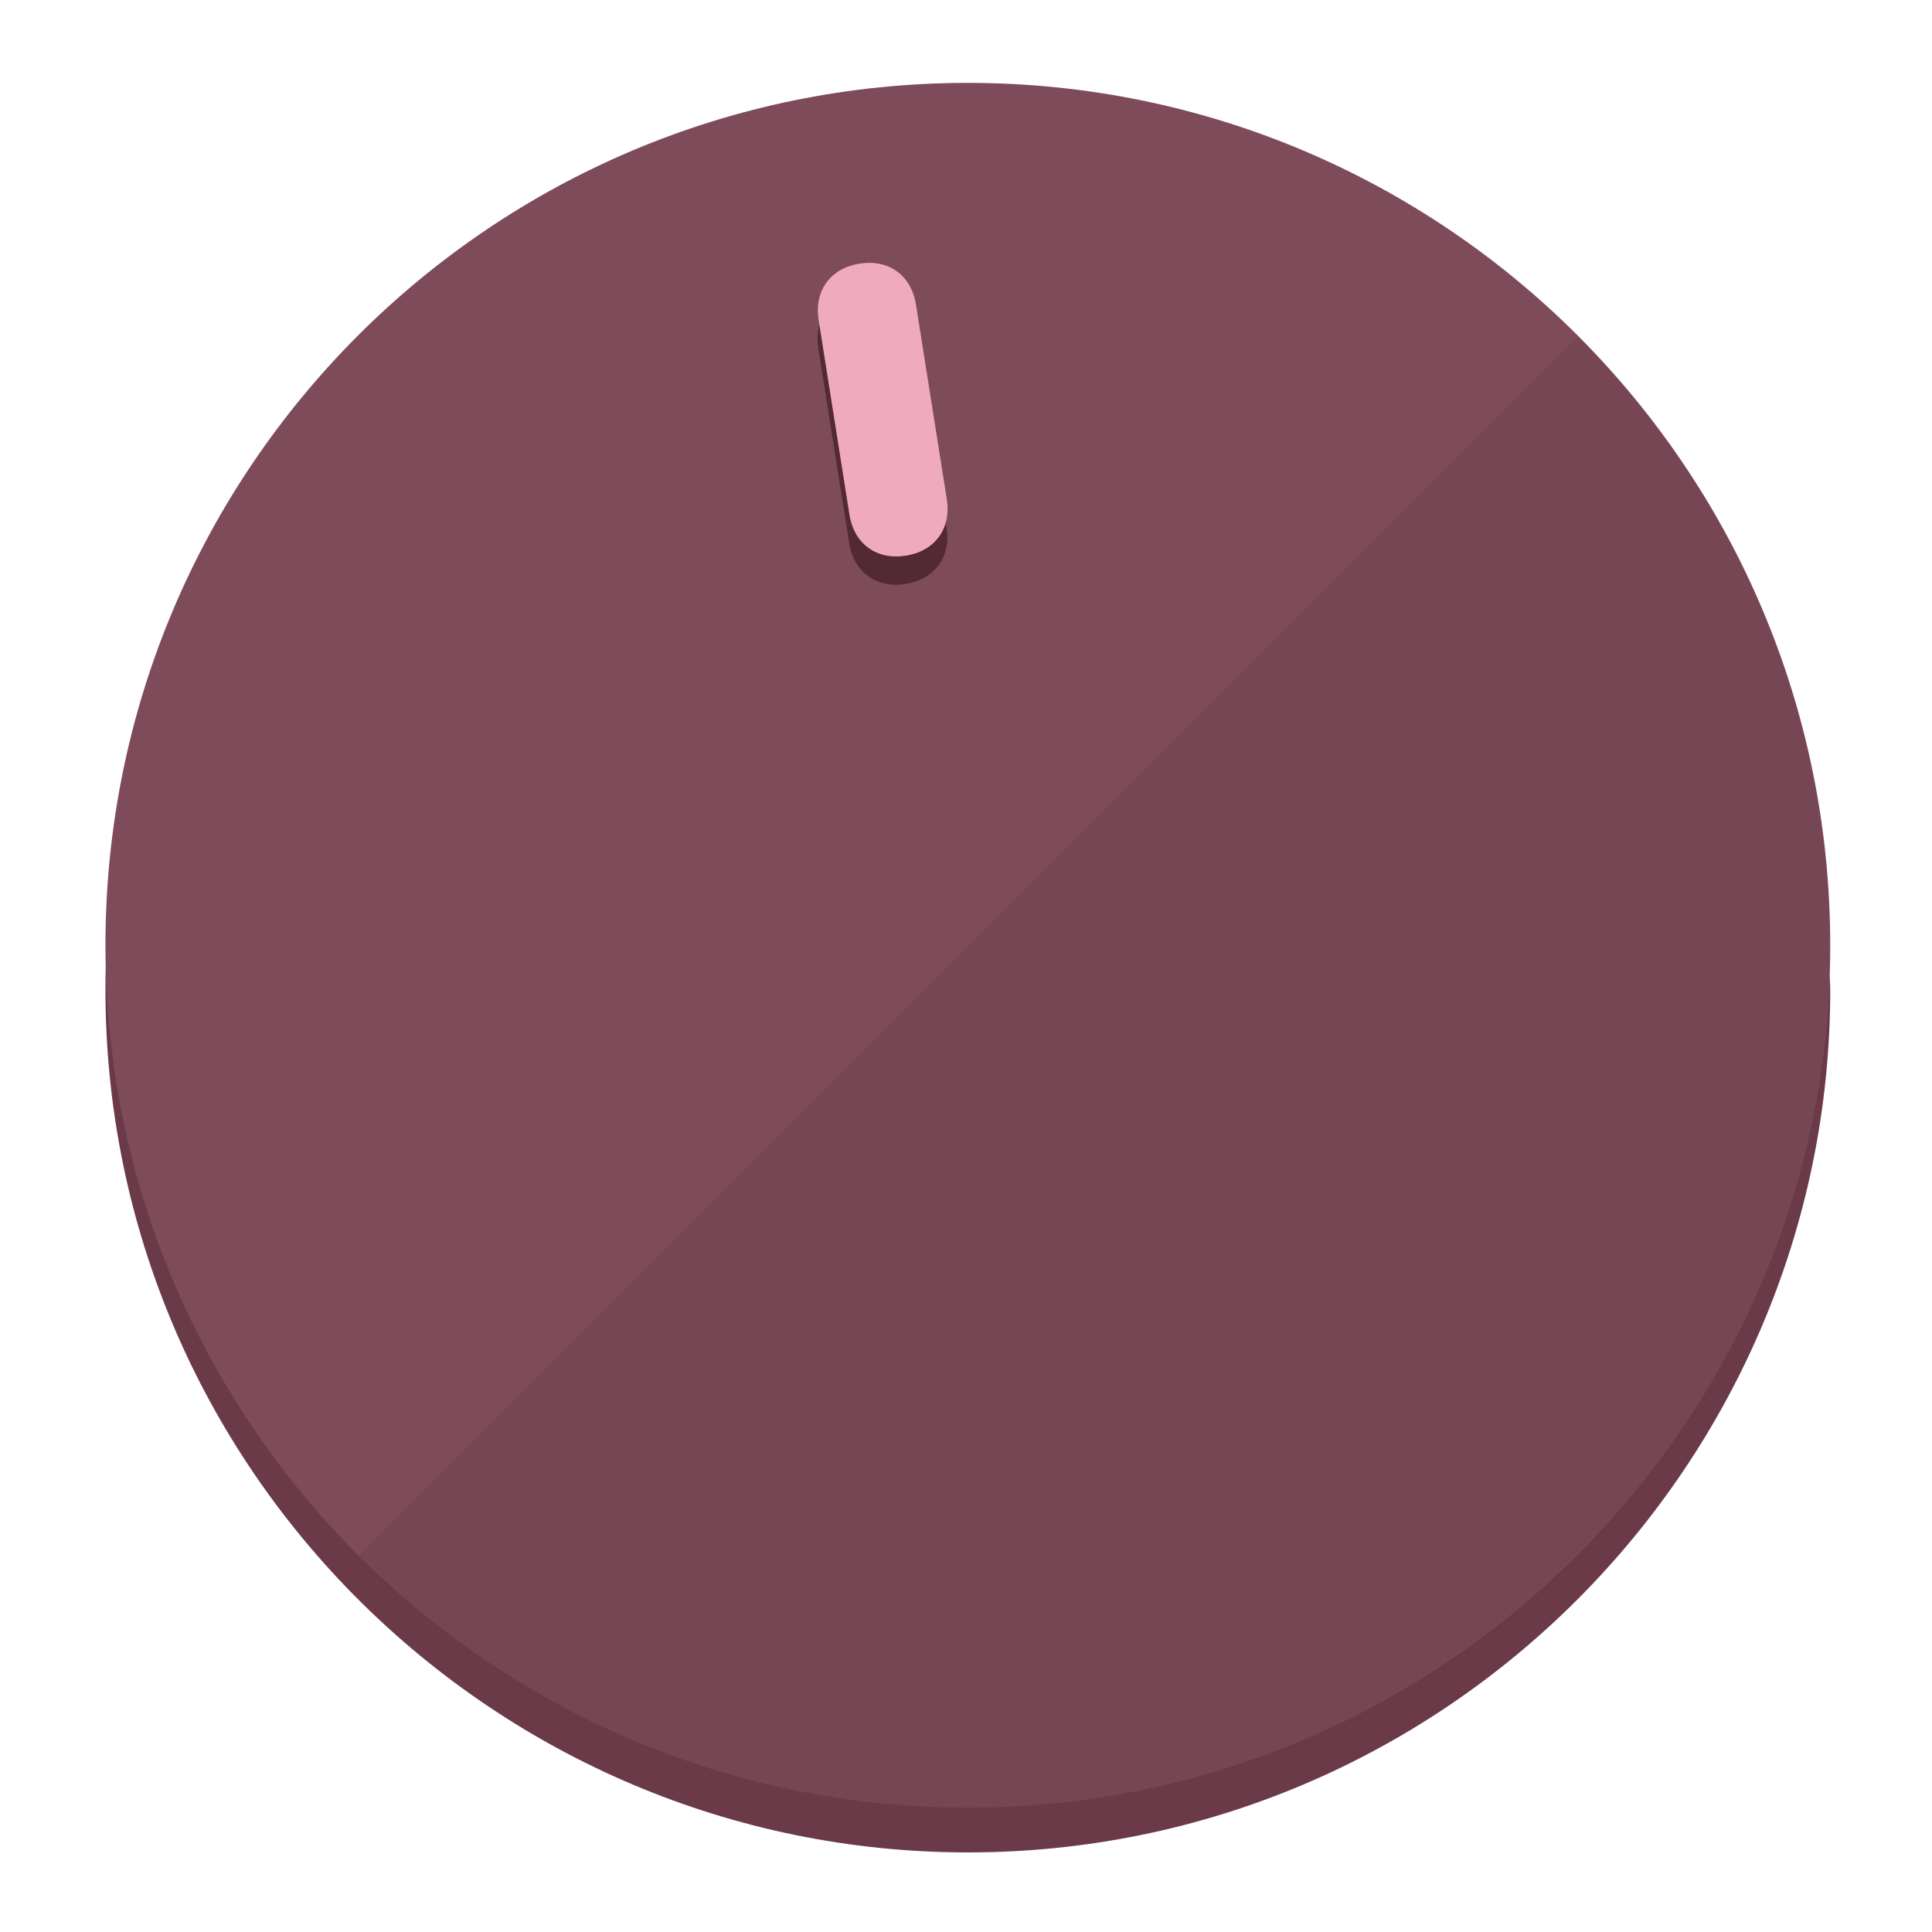
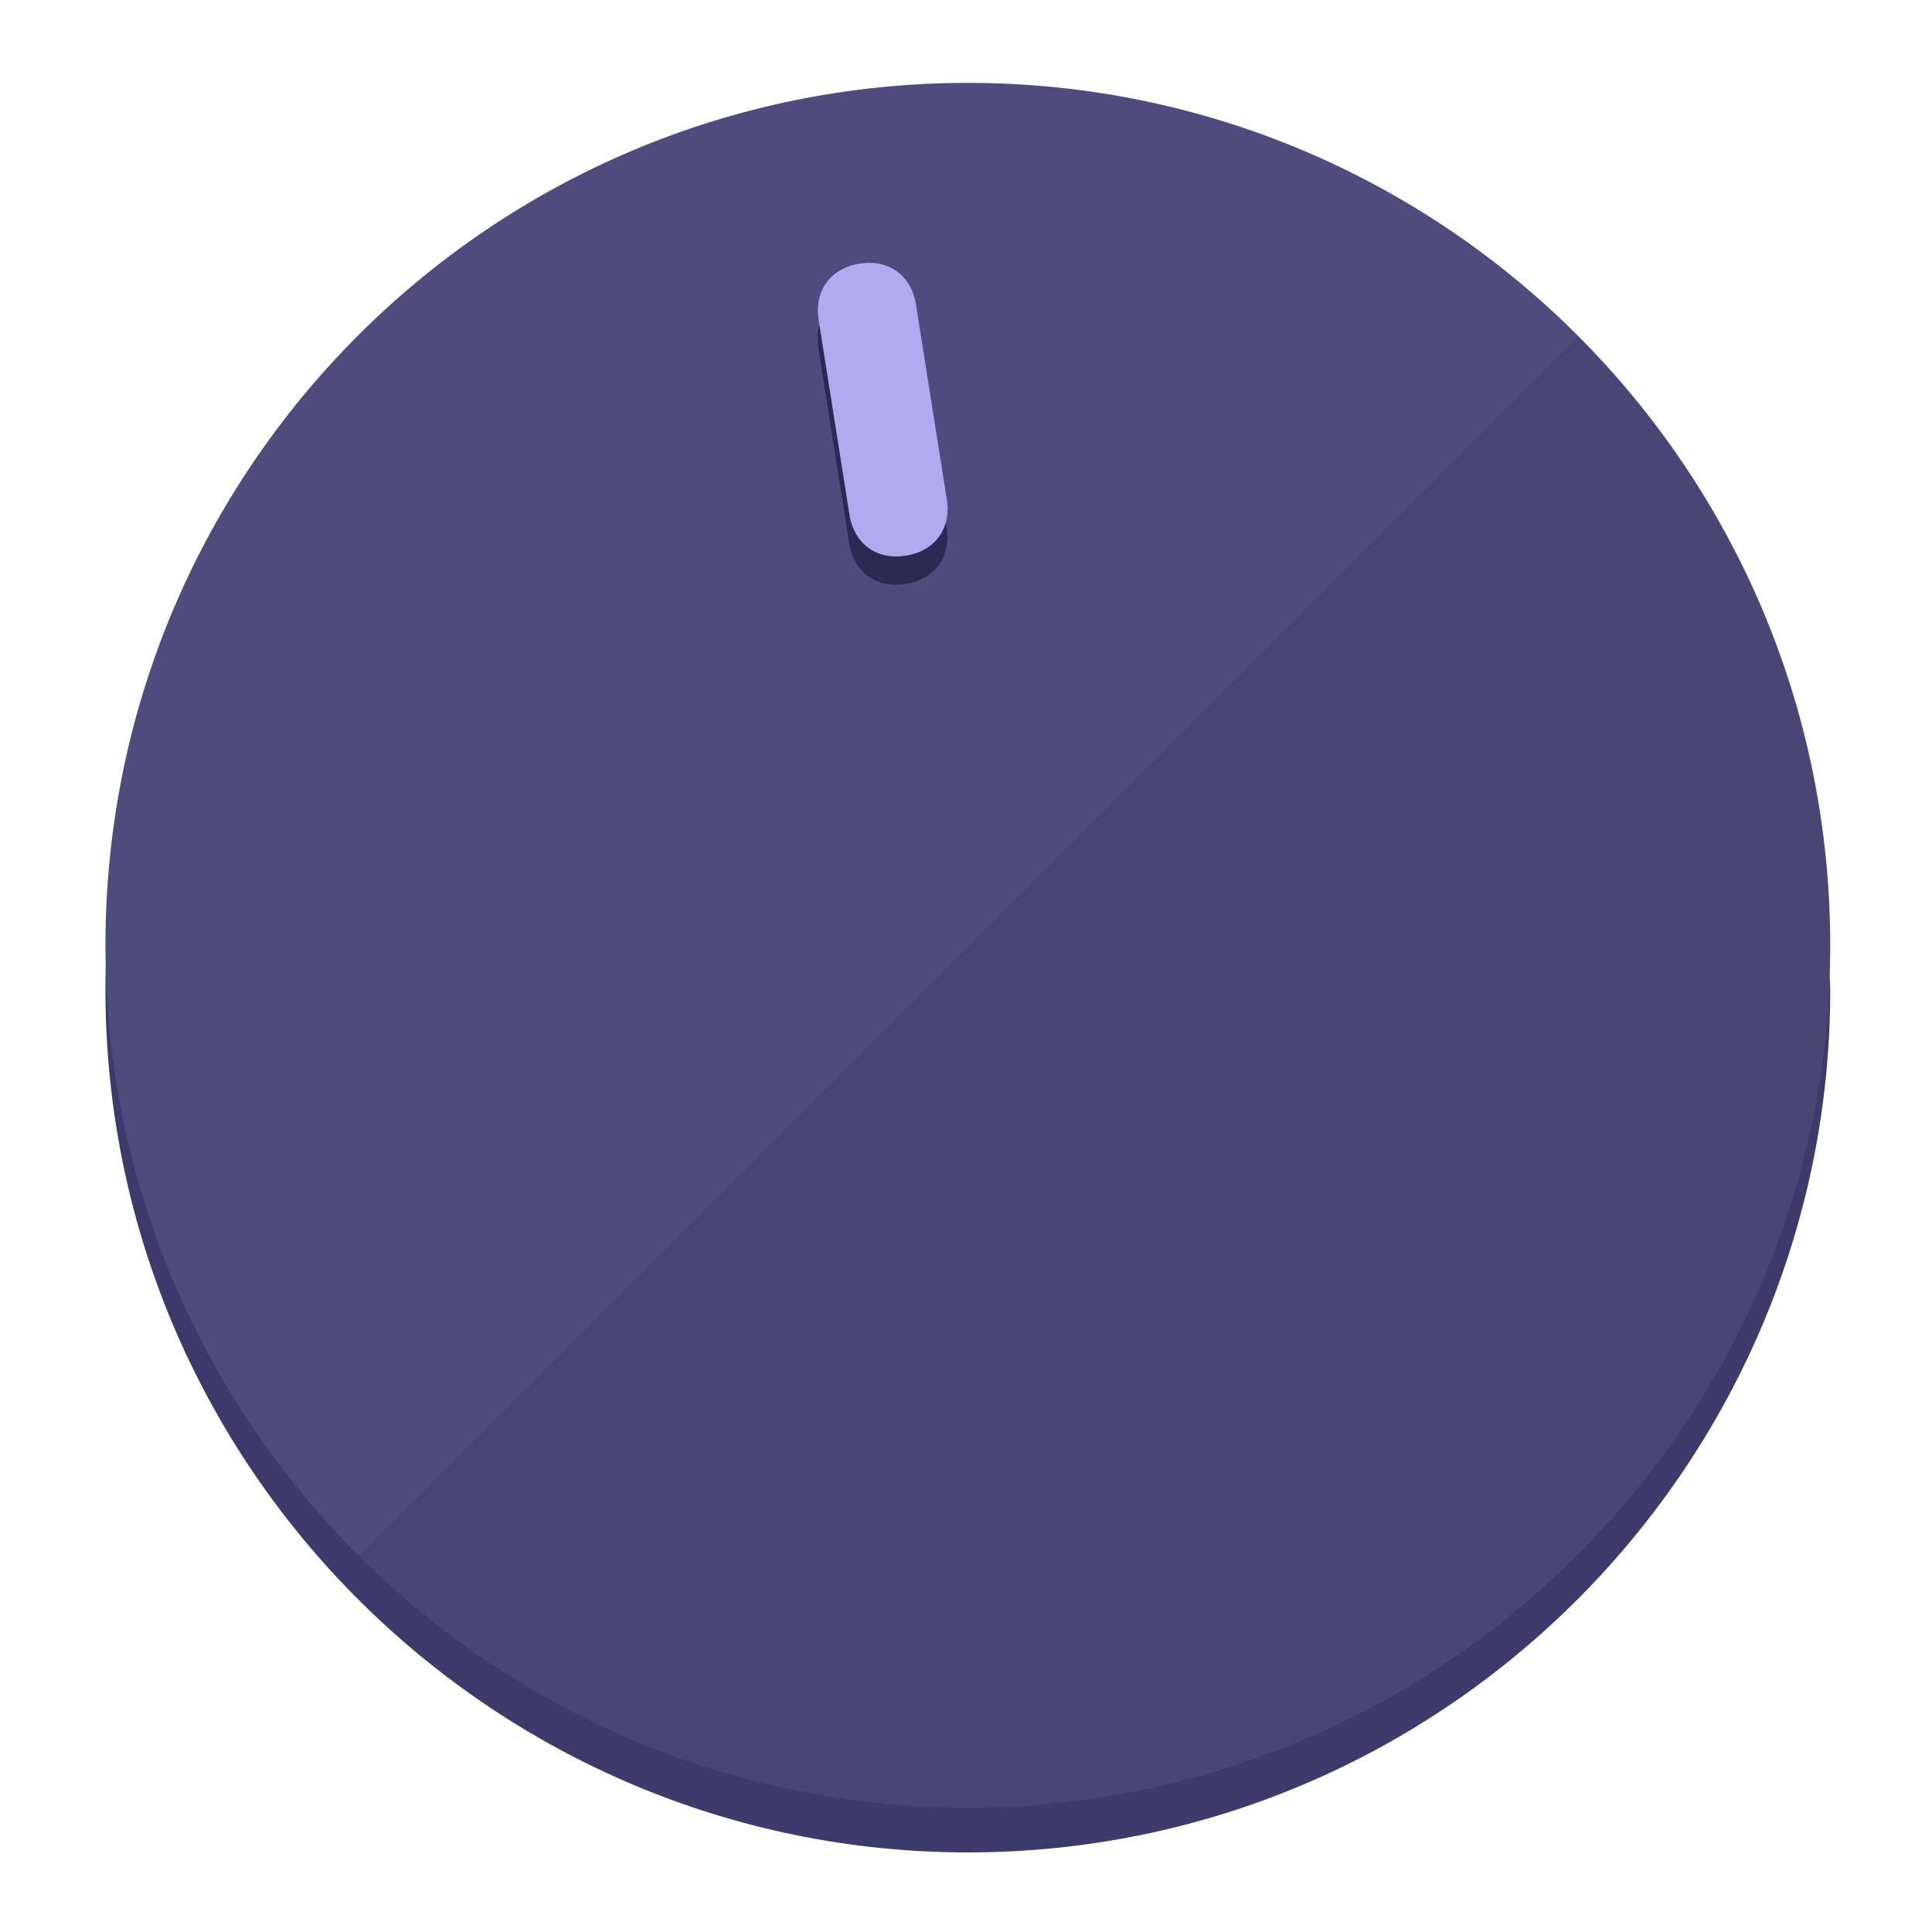
<svg xmlns="http://www.w3.org/2000/svg" height="120px" width="120px" version="1.1" id="Layer_1" viewBox="0 0 496.8 496.8" xml:space="preserve">
  <defs id="defs23" />
  <g id="g3158">
-     <path style="display:inline;fill:#6B3A48;fill-opacity:1;stroke-width:1.584" d="m 248.875,445.92 c 116.582,0 212.89,-91.238 220.493,-205.286 0,5.069 1.267,8.87 1.267,13.939 0,121.651 -98.842,221.76 -221.76,221.76 -121.651,0 -221.76,-98.842 -221.76,-221.76 0,-5.069 0,-8.87 1.267,-13.939 7.603,114.048 103.91,205.286 220.493,205.286 z" id="path8" />
-     <circle style="display:inline;fill:#7D4B5A;fill-opacity:1;stroke-width:1.584" cx="248.875" cy="243.071" r="221.76" id="circle12" />
-     <path style="display:inline;fill:#522935;fill-opacity:0.154;stroke-width:1.587" d="m 405.744,86.606 c 86.308,86.308 86.308,227.193 0,313.5 -86.308,86.308 -227.193,86.308 -313.5,0" id="path14" />
+     <path style="display:inline;fill:#3E3A6B;fill-opacity:1;stroke-width:1.584" d="m 248.875,445.92 c 116.582,0 212.89,-91.238 220.493,-205.286 0,5.069 1.267,8.87 1.267,13.939 0,121.651 -98.842,221.76 -221.76,221.76 -121.651,0 -221.76,-98.842 -221.76,-221.76 0,-5.069 0,-8.87 1.267,-13.939 7.603,114.048 103.91,205.286 220.493,205.286 z" id="path8" />
+     <circle style="display:inline;fill:#4F4B7D;fill-opacity:1;stroke-width:1.584" cx="248.875" cy="243.071" r="221.76" id="circle12" />
+     <path style="display:inline;fill:#2C2952;fill-opacity:0.154;stroke-width:1.587" d="m 405.744,86.606 c 86.308,86.308 86.308,227.193 0,313.5 -86.308,86.308 -227.193,86.308 -313.5,0" id="path14" />
  </g>
  <g id="g3198">
    <circle style="display:none;fill:#000000;fill-opacity:0;stroke-width:1.584" cx="207.304" cy="279.452" r="221.76" id="circle12-3" transform="rotate(-9)" />
-     <path style="display:inline;fill:#522935;fill-opacity:1;stroke-width:1.584" d="m 243.395,135.669 c 1.189,7.51 -3.024,13.309 -10.534,14.498 v 0 c -7.51,1.189 -13.309,-3.024 -14.498,-10.534 l -7.929,-50.064 c -1.189,-7.51 3.024,-13.309 10.534,-14.498 v 0 c 7.51,-1.189 13.309,3.024 14.498,10.534 z" id="path3789" />
-     <path style="display:inline;fill:#F0AABF;stroke-width:1.584" d="m 243.465,128.388 c 1.189,7.51 -3.024,13.309 -10.534,14.498 v 0 c -7.51,1.189 -13.309,-3.024 -14.498,-10.534 l -7.929,-50.064 c -1.189,-7.51 3.024,-13.309 10.534,-14.498 v 0 c 7.51,-1.189 13.309,3.024 14.498,10.534 z" id="path915" />
+     <path style="display:inline;fill:#2C2952;fill-opacity:1;stroke-width:1.584" d="m 243.395,135.669 c 1.189,7.51 -3.024,13.309 -10.534,14.498 v 0 c -7.51,1.189 -13.309,-3.024 -14.498,-10.534 l -7.929,-50.064 c -1.189,-7.51 3.024,-13.309 10.534,-14.498 v 0 c 7.51,-1.189 13.309,3.024 14.498,10.534 z" id="path3789" />
+     <path style="display:inline;fill:#B0AAF0;stroke-width:1.584" d="m 243.465,128.388 c 1.189,7.51 -3.024,13.309 -10.534,14.498 v 0 c -7.51,1.189 -13.309,-3.024 -14.498,-10.534 l -7.929,-50.064 c -1.189,-7.51 3.024,-13.309 10.534,-14.498 v 0 c 7.51,-1.189 13.309,3.024 14.498,10.534 z" id="path915" />
  </g>
</svg>
